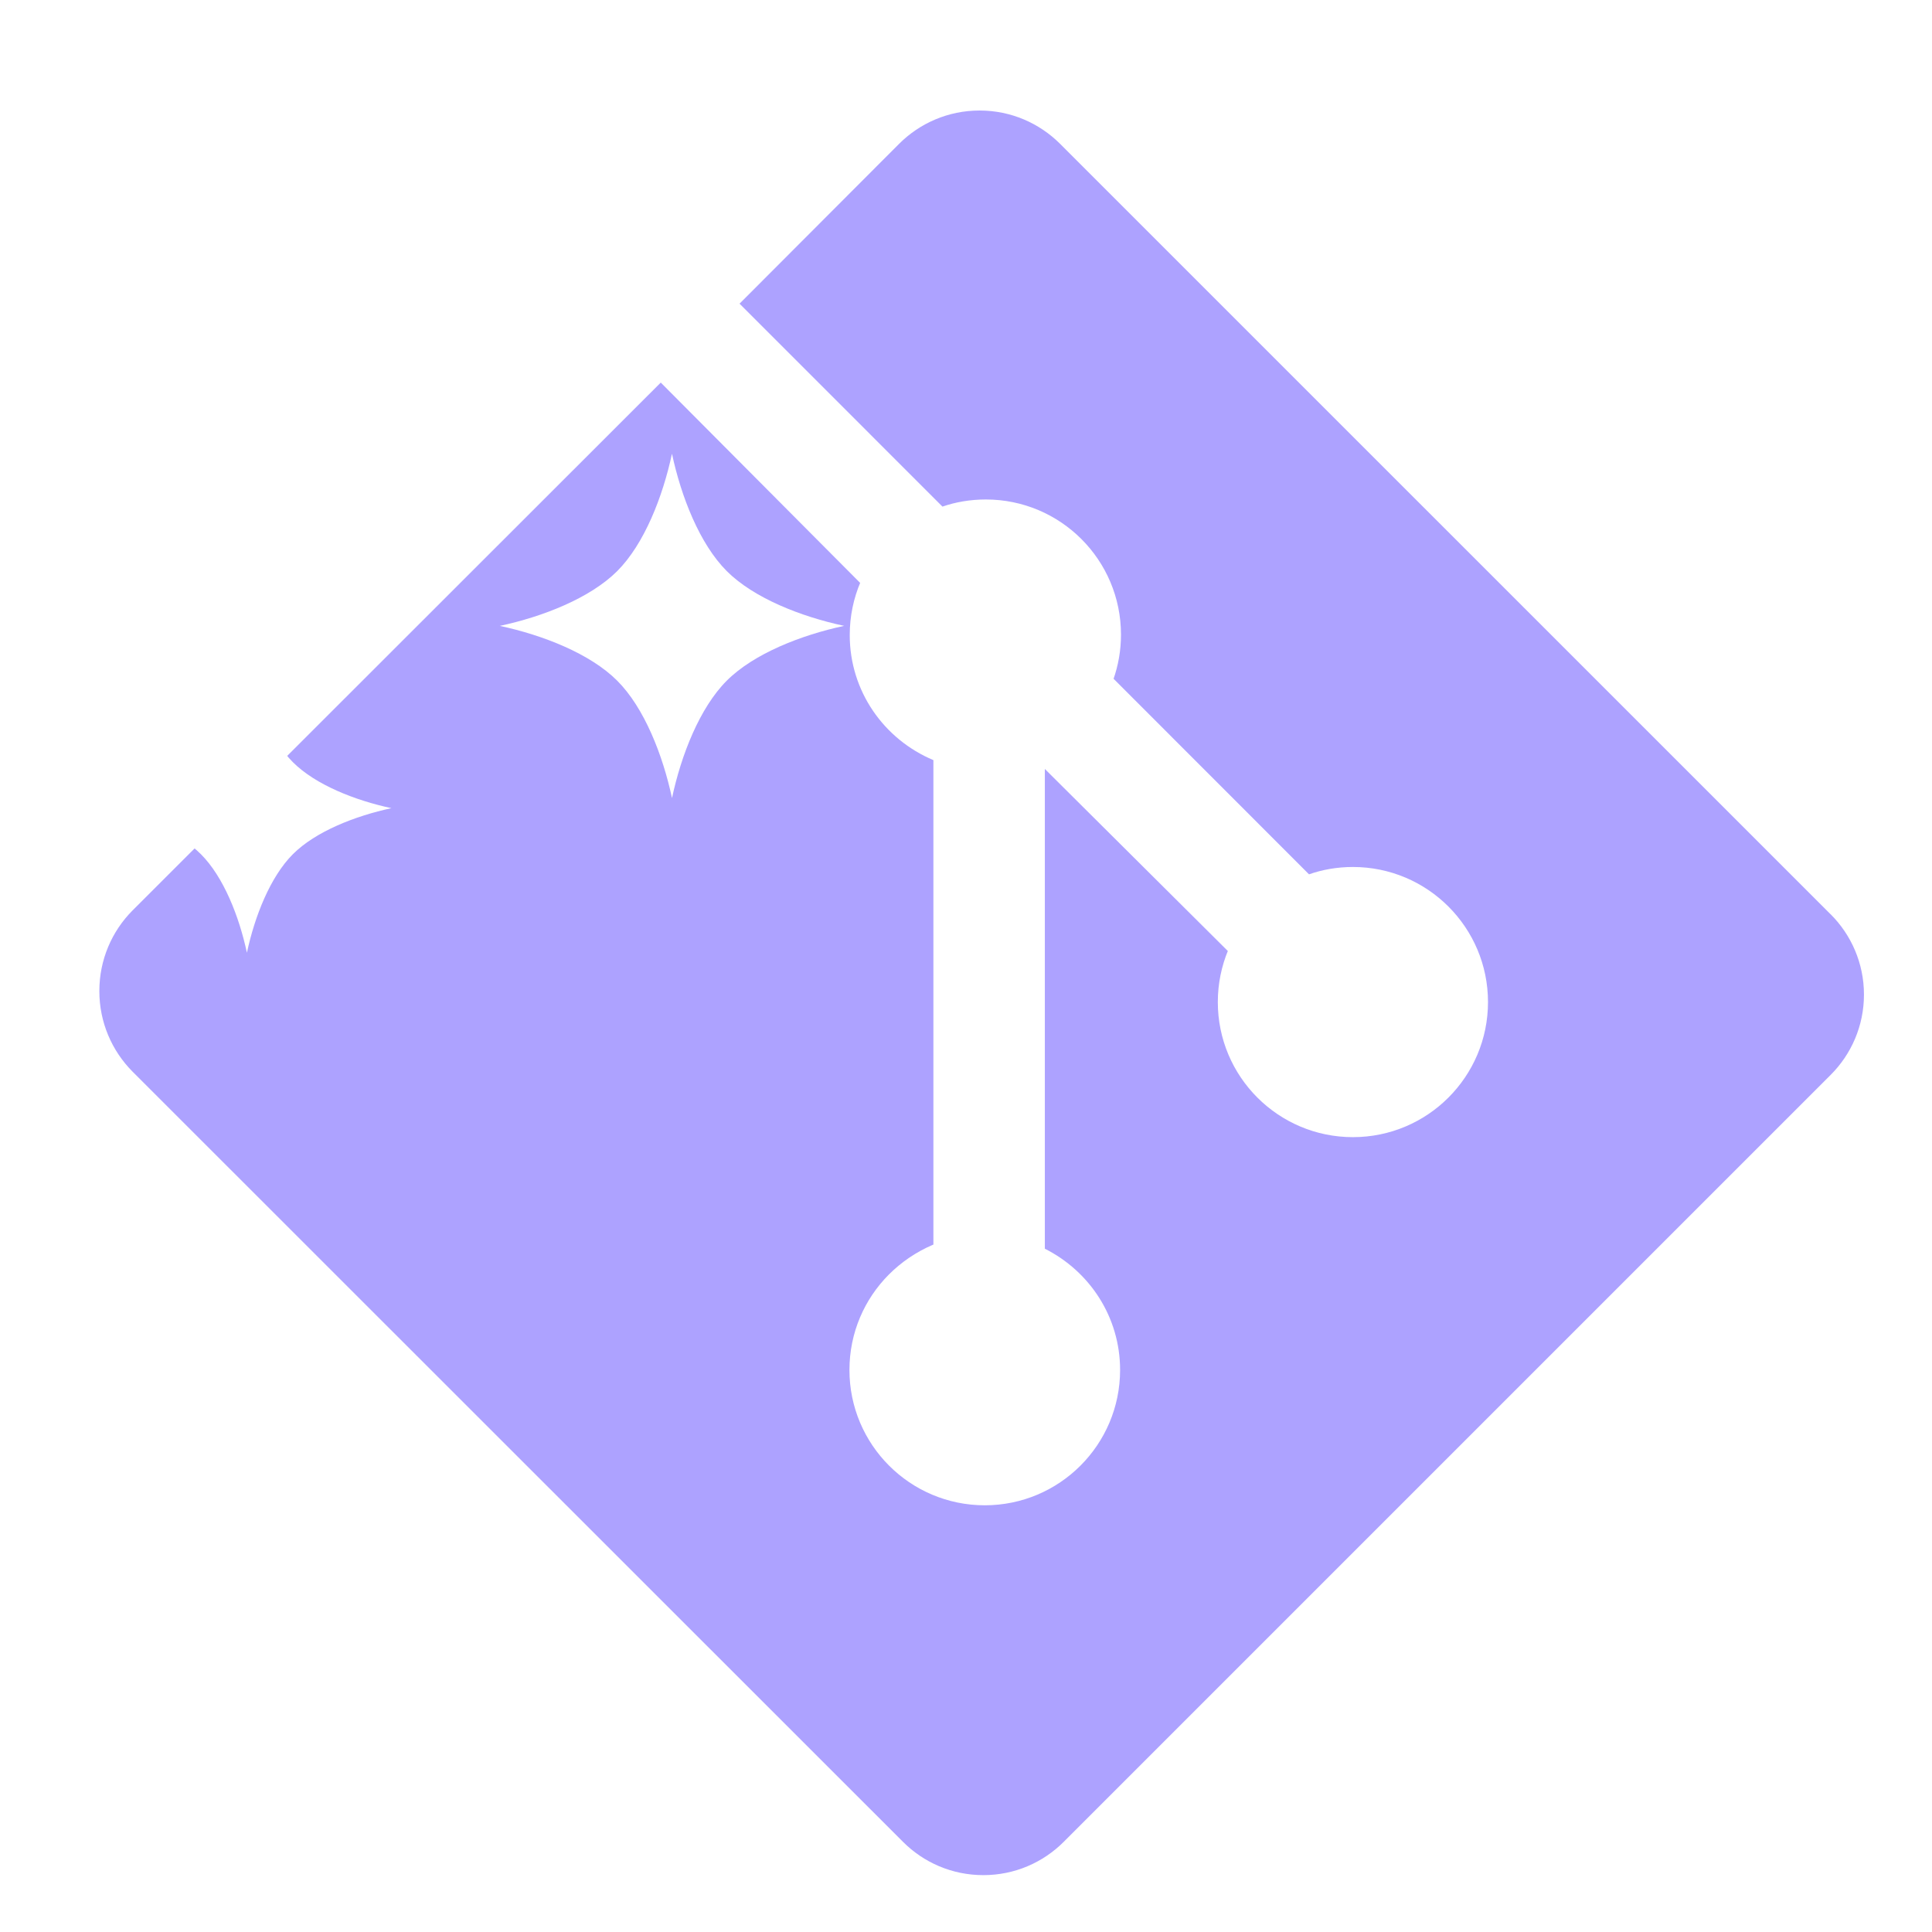
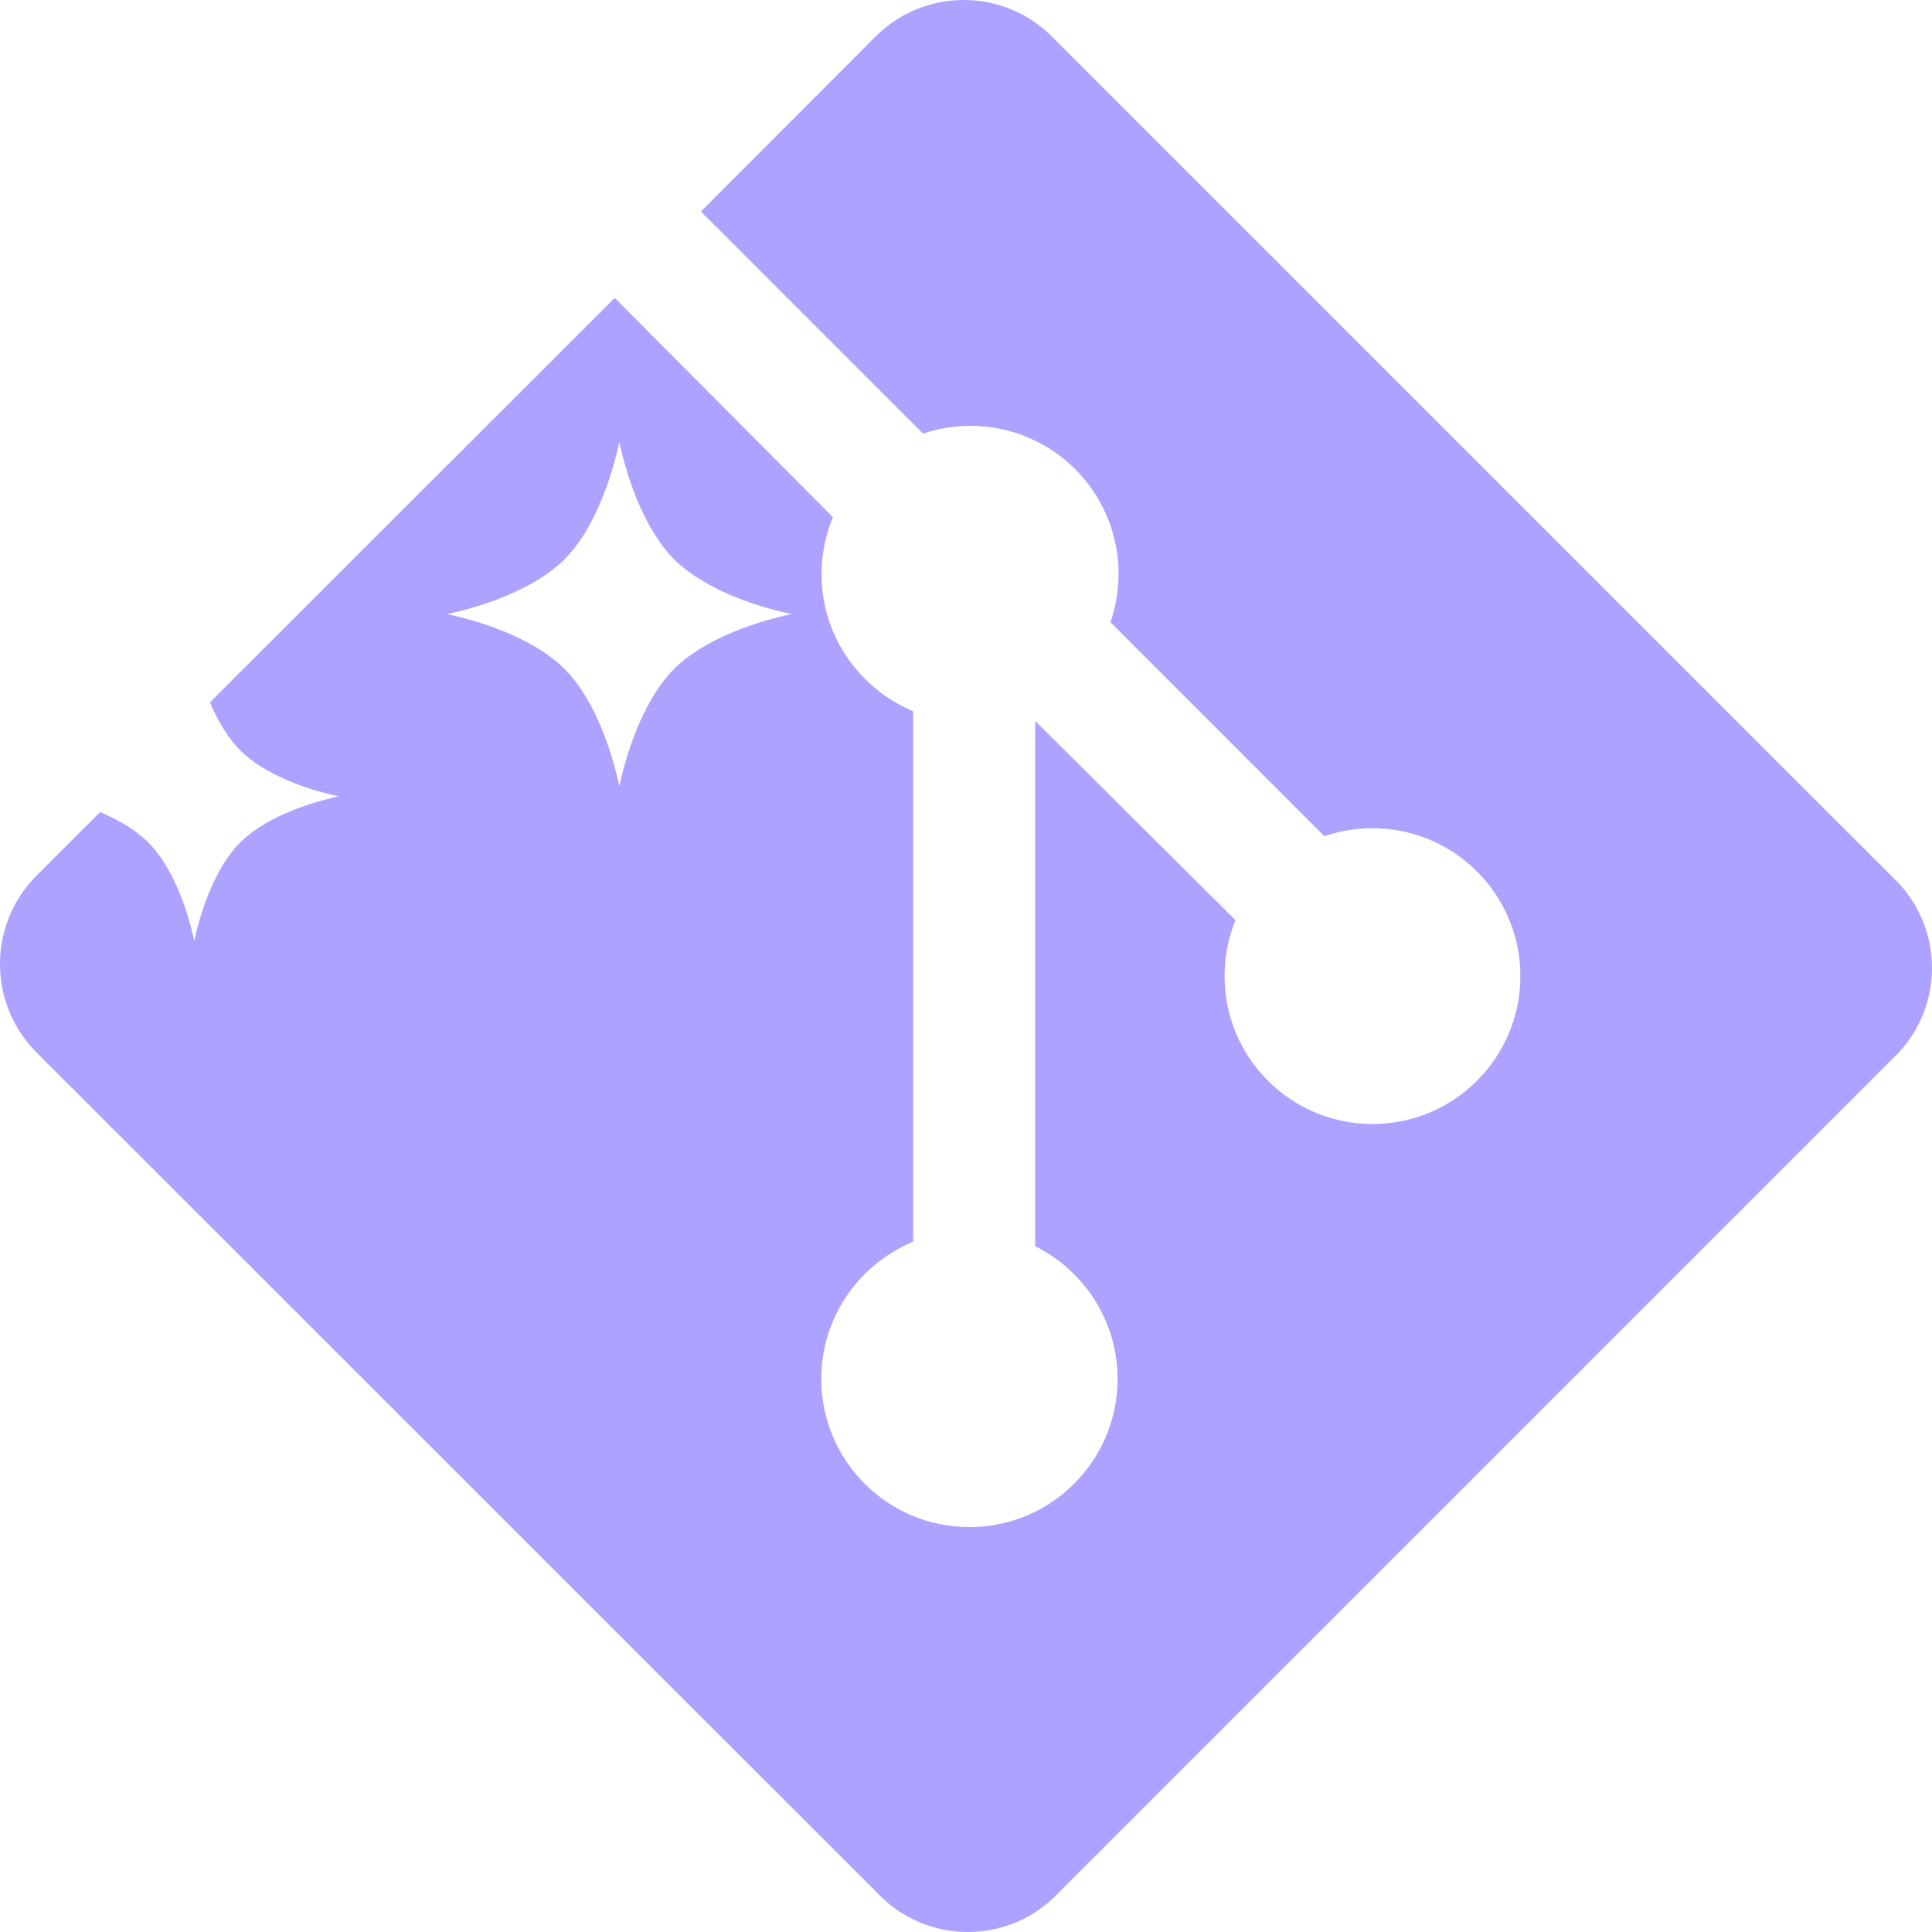
<svg xmlns="http://www.w3.org/2000/svg" viewBox="0 0 500 500">
-   <path d="M 473.728 236.586 L 274.331 37.206 C 269.004 31.89 261.648 28.602 253.517 28.602 C 245.389 28.602 238.033 31.89 232.702 37.206 L 191.394 78.591 L 243.908 131.11 C 247.259 129.936 251.111 129.266 255.132 129.266 C 274.456 129.266 290.109 144.919 290.109 164.241 C 290.109 168.339 289.407 172.25 288.114 175.906 L 288.189 175.661 L 338.774 226.276 C 342.154 225.073 346.065 224.375 350.133 224.375 C 369.438 224.375 385.093 240.027 385.093 259.333 C 385.093 278.641 369.438 294.293 350.133 294.293 C 330.823 294.293 315.17 278.641 315.17 259.333 C 315.17 254.568 316.13 250.03 317.85 245.888 L 317.761 246.119 L 270.405 199.005 L 270.405 323.165 C 282.037 329.024 289.879 340.874 289.879 354.548 C 289.879 373.886 274.195 389.568 254.858 389.568 C 235.52 389.568 219.836 373.886 219.836 354.548 C 219.836 344.893 223.734 336.168 230.052 329.835 C 233.267 326.621 237.087 324.016 241.336 322.189 L 241.564 322.1 L 241.564 196.72 C 228.743 191.331 219.912 178.86 219.912 164.349 C 219.912 159.476 220.901 154.847 222.697 150.63 L 222.608 150.857 L 171.005 99.011 L 34.267 235.656 C 28.968 241 25.71 248.355 25.71 256.484 C 25.71 264.619 28.983 271.971 34.283 277.318 L 233.694 476.665 C 239.007 481.995 246.361 485.283 254.492 485.283 C 262.622 485.283 269.963 481.995 275.293 476.665 L 473.757 278.2 C 479.087 272.884 482.392 265.514 482.392 257.4 C 482.392 249.285 479.087 241.915 473.757 236.599 L 473.728 236.586 Z" style="fill: rgb(173, 162, 255);" />
-   <g transform="matrix(0.475614, 0, 0, 0.475614, -5.71448, 3.050124)" style="">
+   <path d="M 490.514 227.713 L 272.204 9.421 C 266.372 3.601 258.317 0.001 249.415 0.001 C 240.516 0.001 232.463 3.601 226.627 9.421 L 181.4 54.732 L 238.894 112.232 C 242.564 110.947 246.782 110.213 251.183 110.213 C 272.34 110.213 289.479 127.351 289.479 148.506 C 289.479 152.992 288.709 157.275 287.294 161.277 L 287.376 161.009 L 342.759 216.425 C 346.461 215.108 350.742 214.344 355.196 214.344 C 376.331 214.344 393.472 231.481 393.472 252.618 C 393.472 273.758 376.331 290.894 355.196 290.894 C 334.055 290.894 316.917 273.758 316.917 252.618 C 316.917 247.401 317.967 242.432 319.85 237.897 L 319.753 238.15 L 267.905 186.568 L 267.905 322.505 C 280.641 328.919 289.226 341.893 289.226 356.864 C 289.226 378.037 272.054 395.207 250.884 395.207 C 229.711 395.207 212.54 378.037 212.54 356.864 C 212.54 346.293 216.807 336.741 223.725 329.807 C 227.245 326.289 231.427 323.436 236.079 321.436 L 236.328 321.338 L 236.328 184.065 C 222.292 178.166 212.623 164.512 212.623 148.624 C 212.623 143.29 213.705 138.221 215.672 133.605 L 215.575 133.852 L 159.076 77.088 L 9.368 226.695 C 3.567 232.546 0 240.599 0 249.498 C 0 258.405 3.584 266.455 9.387 272.309 L 227.712 490.565 C 233.528 496.4 241.581 500 250.483 500 C 259.384 500 267.42 496.4 273.258 490.565 L 490.547 273.274 C 496.382 267.454 500 259.385 500 250.502 C 500 241.617 496.382 233.547 490.547 227.727 L 490.514 227.713 Z" style="fill: rgb(173, 162, 255);" />
+   <g transform="matrix(0.475614, 0, 0, 0.475614, -19.34085, -0.000002)" style="">
    <path class="st0" d="M247.355,106.9C222.705,82.241,205.833,39.18,197.46,0c-8.386,39.188-25.24,82.258-49.899,106.917   c-24.65,24.642-67.724,41.514-106.896,49.904c39.188,8.373,82.254,25.235,106.904,49.895c24.65,24.65,41.522,67.72,49.908,106.9   c8.373-39.188,25.24-82.258,49.886-106.917c24.65-24.65,67.724-41.514,106.896-49.904   C315.08,148.422,272.014,131.551,247.355,106.9z" style="fill: rgb(255, 255, 255);" />
    <path class="st0" d="M407.471,304.339c-14.714-14.721-24.81-40.46-29.812-63.864c-5.011,23.404-15.073,49.142-29.803,63.872   c-14.73,14.714-40.464,24.801-63.864,29.812c23.408,5.01,49.134,15.081,63.864,29.811c14.73,14.722,24.81,40.46,29.82,63.864   c5.001-23.413,15.081-49.142,29.802-63.872c14.722-14.722,40.46-24.802,63.856-29.82   C447.939,329.14,422.201,319.061,407.471,304.339z" style="fill: rgb(255, 255, 255);" />
    <path class="st0" d="M146.352,354.702c-4.207,19.648-12.655,41.263-25.019,53.626c-12.362,12.354-33.968,20.82-53.613,25.027   c19.645,4.216,41.251,12.656,53.613,25.027c12.364,12.362,20.829,33.96,25.036,53.618c4.203-19.658,12.655-41.255,25.023-53.626   c12.354-12.362,33.964-20.82,53.605-25.035c-19.64-4.2-41.251-12.656-53.613-25.019   C159.024,395.966,150.555,374.351,146.352,354.702z" style="fill: rgb(255, 255, 255);" />
  </g>
</svg>
